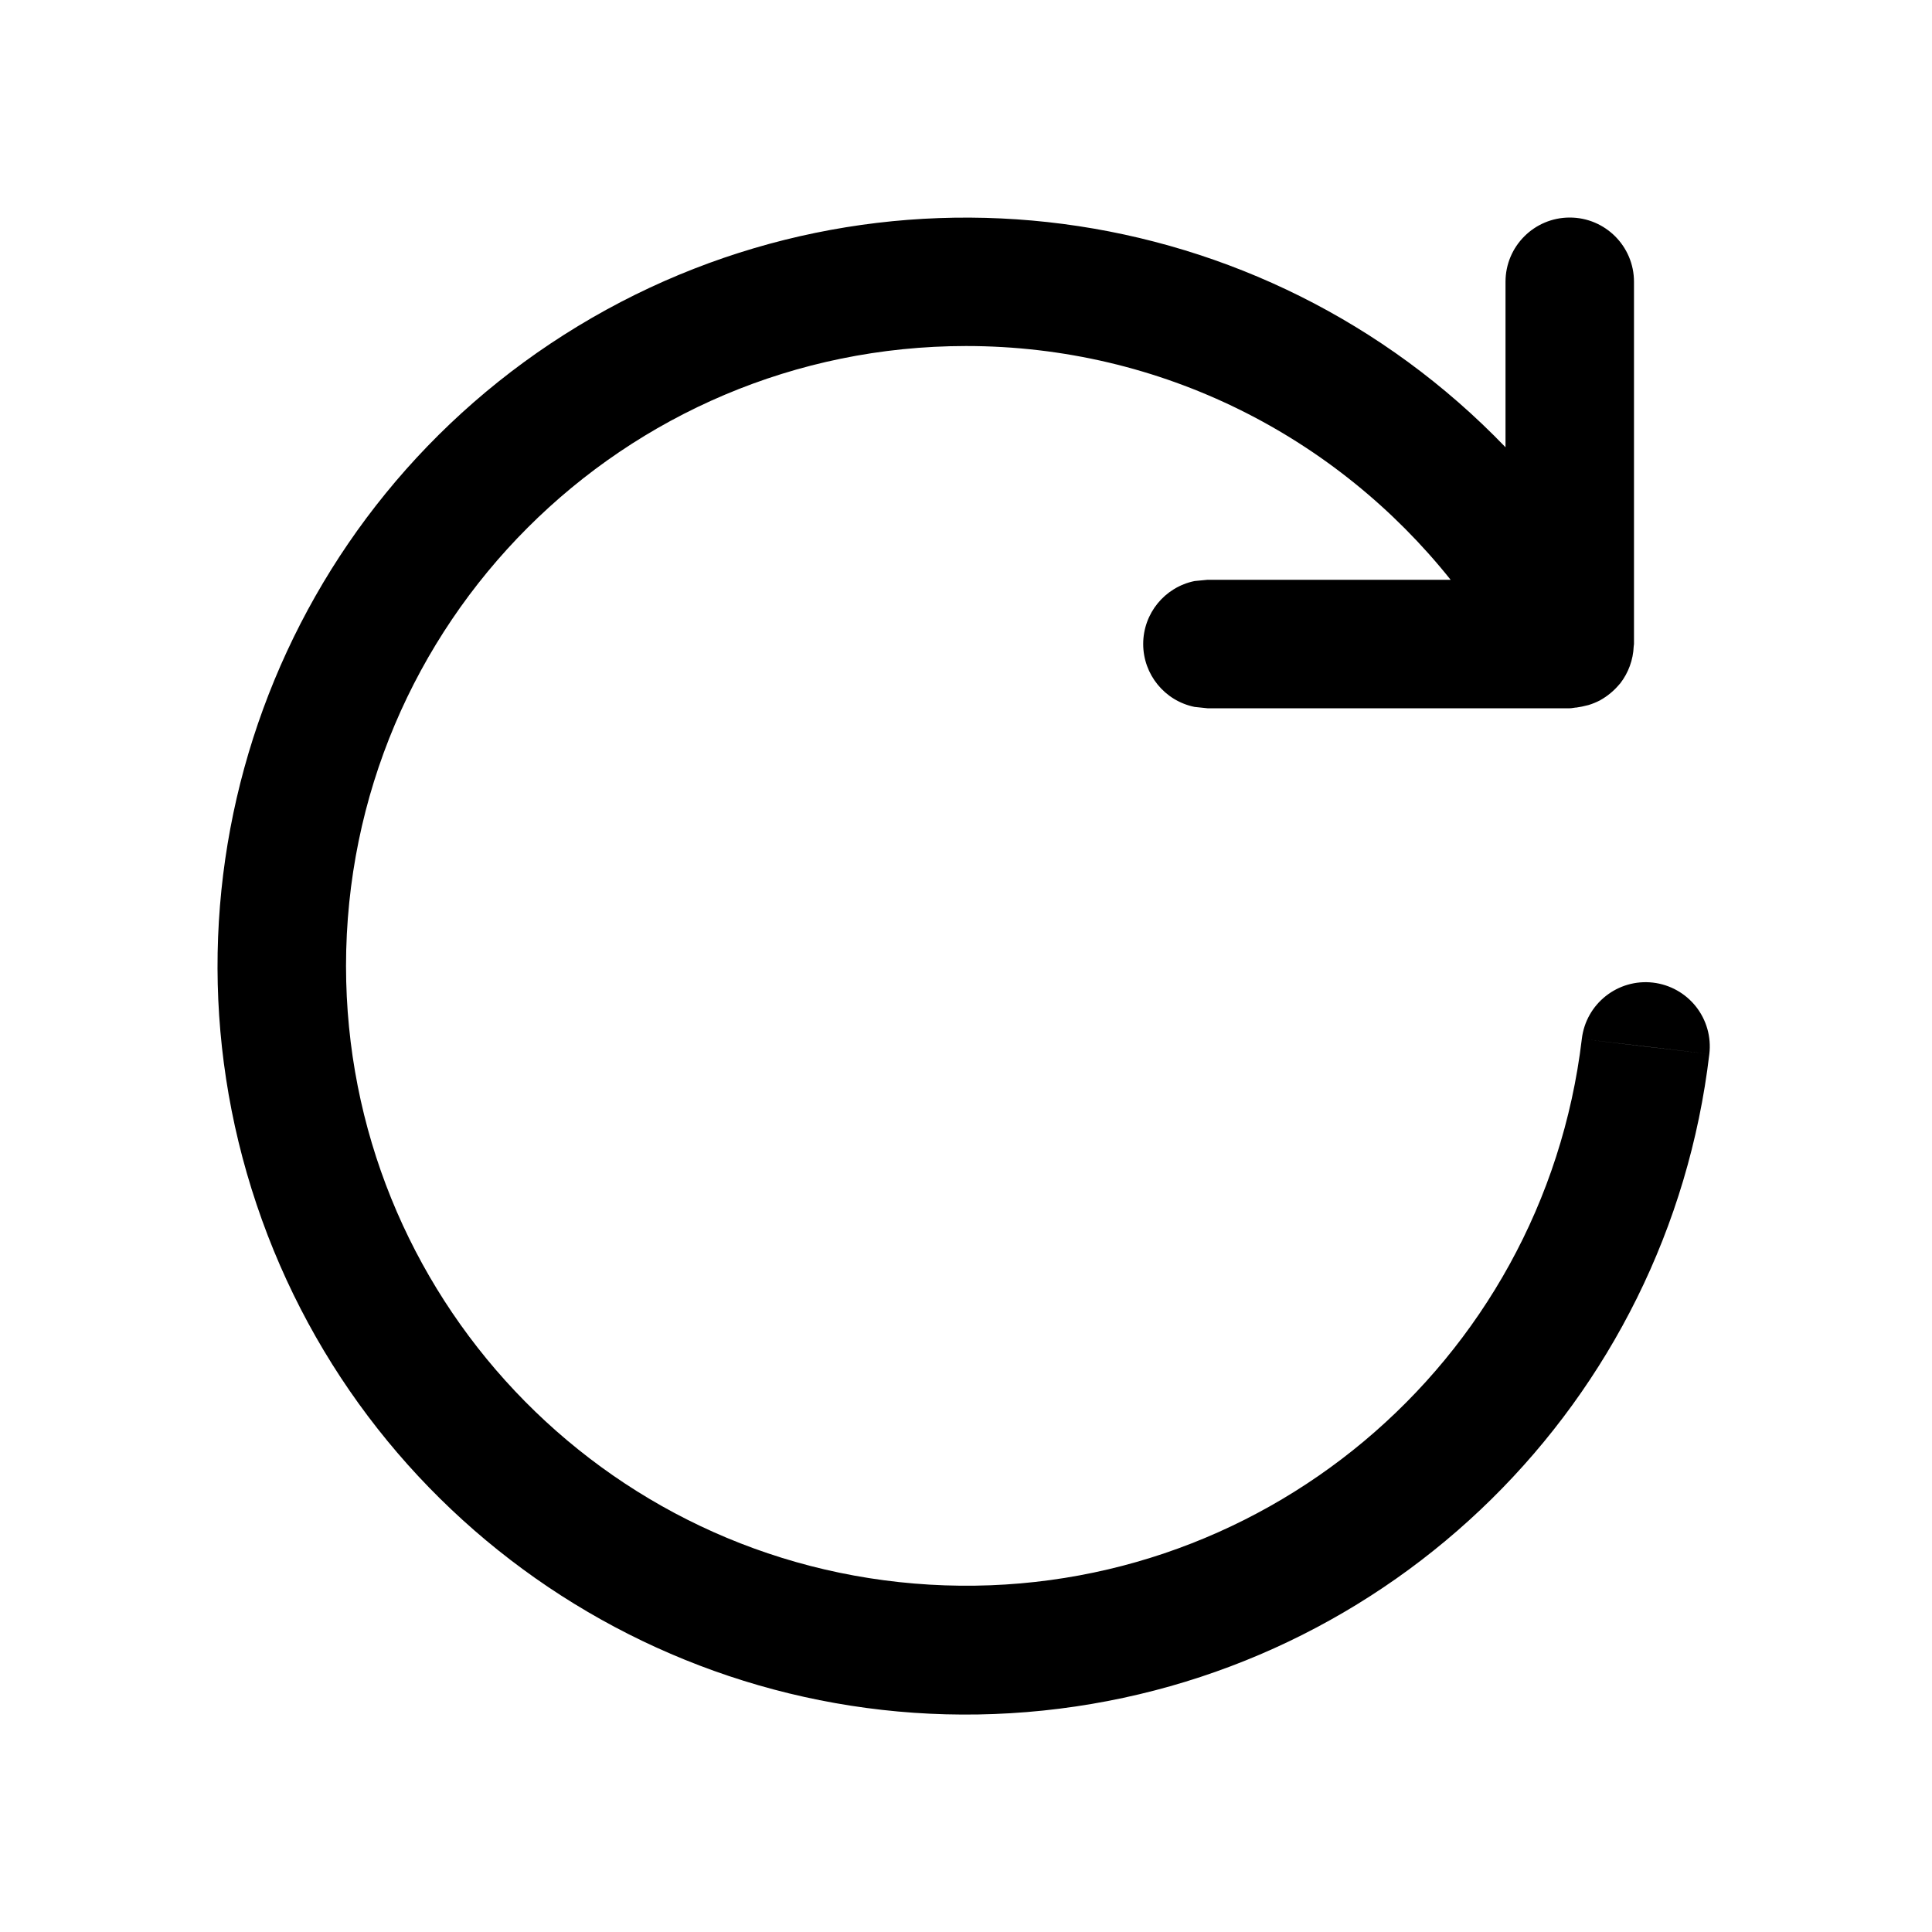
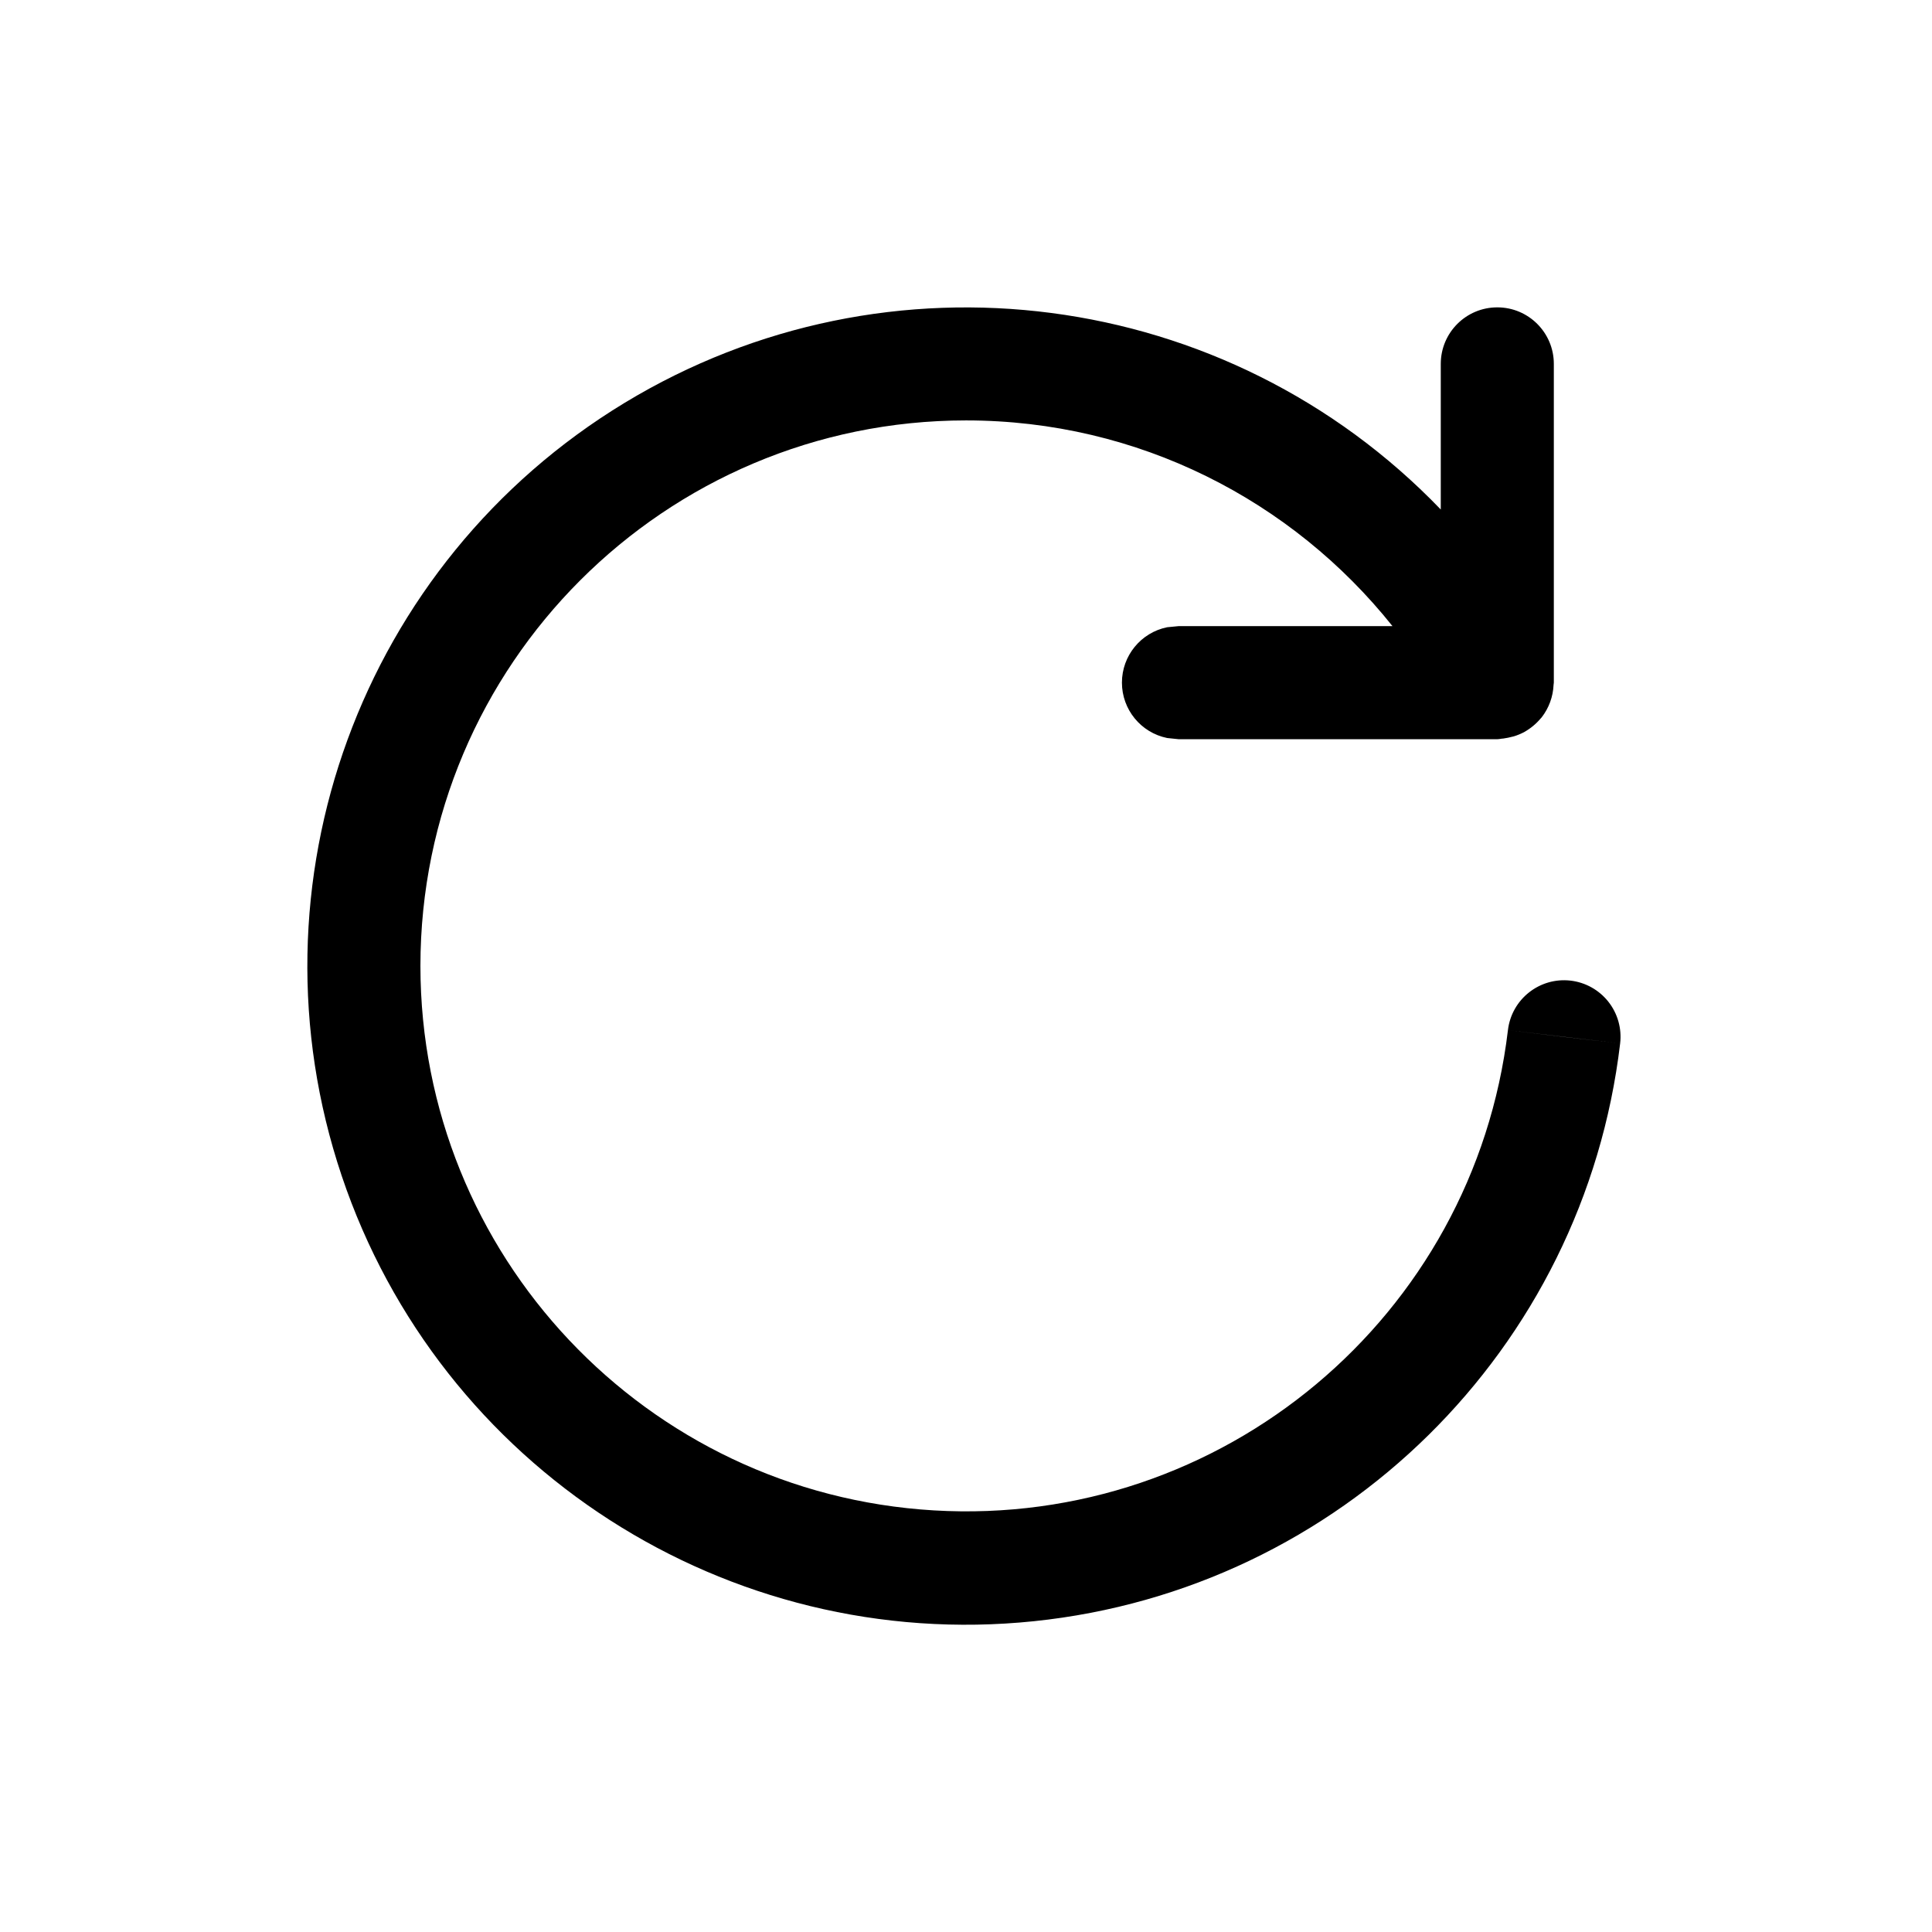
- <svg xmlns="http://www.w3.org/2000/svg" viewBox="0 0 20 20">
-   <path d="M3.582 10A6.42 6.42 0 0 1 10 3.582c2.031 0 3.84.945 5.017 2.42H12.5l-.134.013a.665.665 0 0 0 0 1.303l.134.014h3.75c.02 0 .039-.005.058-.007h.008a1 1 0 0 0 .118-.024l.012-.003a.7.7 0 0 0 .115-.047l.003-.001.004-.003a.7.7 0 0 0 .193-.16l.011-.012a.67.67 0 0 0 .14-.383l.003-.025v-3.75a.665.665 0 0 0-1.33 0V4.63a7.748 7.748 0 1 0 2.11 6.281l-.66-.077-.66-.079A6.419 6.419 0 0 1 3.582 10m13.53.172a.665.665 0 0 0-.737.583l1.32.156a.665.665 0 0 0-.583-.739" />
+ <svg xmlns="http://www.w3.org/2000/svg" width="24" height="24" viewBox="0 0 24 24" data-normalized-viewbox="0 0 24 24" data-settings-visual-scale="0.88">
+   <g transform="translate(12 12) scale(0.88) translate(-12 -12) matrix(1.2 0 0 1.2 0 0)">
+     <path d="M3.582 10A6.42 6.42 0 0 1 10 3.582c2.031 0 3.84.945 5.017 2.42H12.5l-.134.013a.665.665 0 0 0 0 1.303l.134.014h3.75c.02 0 .039-.005.058-.007h.008a1 1 0 0 0 .118-.024l.012-.003a.7.7 0 0 0 .115-.047l.003-.001.004-.003a.7.7 0 0 0 .193-.16l.011-.012a.67.67 0 0 0 .14-.383l.003-.025v-3.75a.665.665 0 0 0-1.33 0V4.63a7.748 7.748 0 1 0 2.11 6.281l-.66-.077-.66-.079A6.419 6.419 0 0 1 3.582 10m13.53.172a.665.665 0 0 0-.737.583l1.32.156a.665.665 0 0 0-.583-.739" />
+   </g>
</svg>
